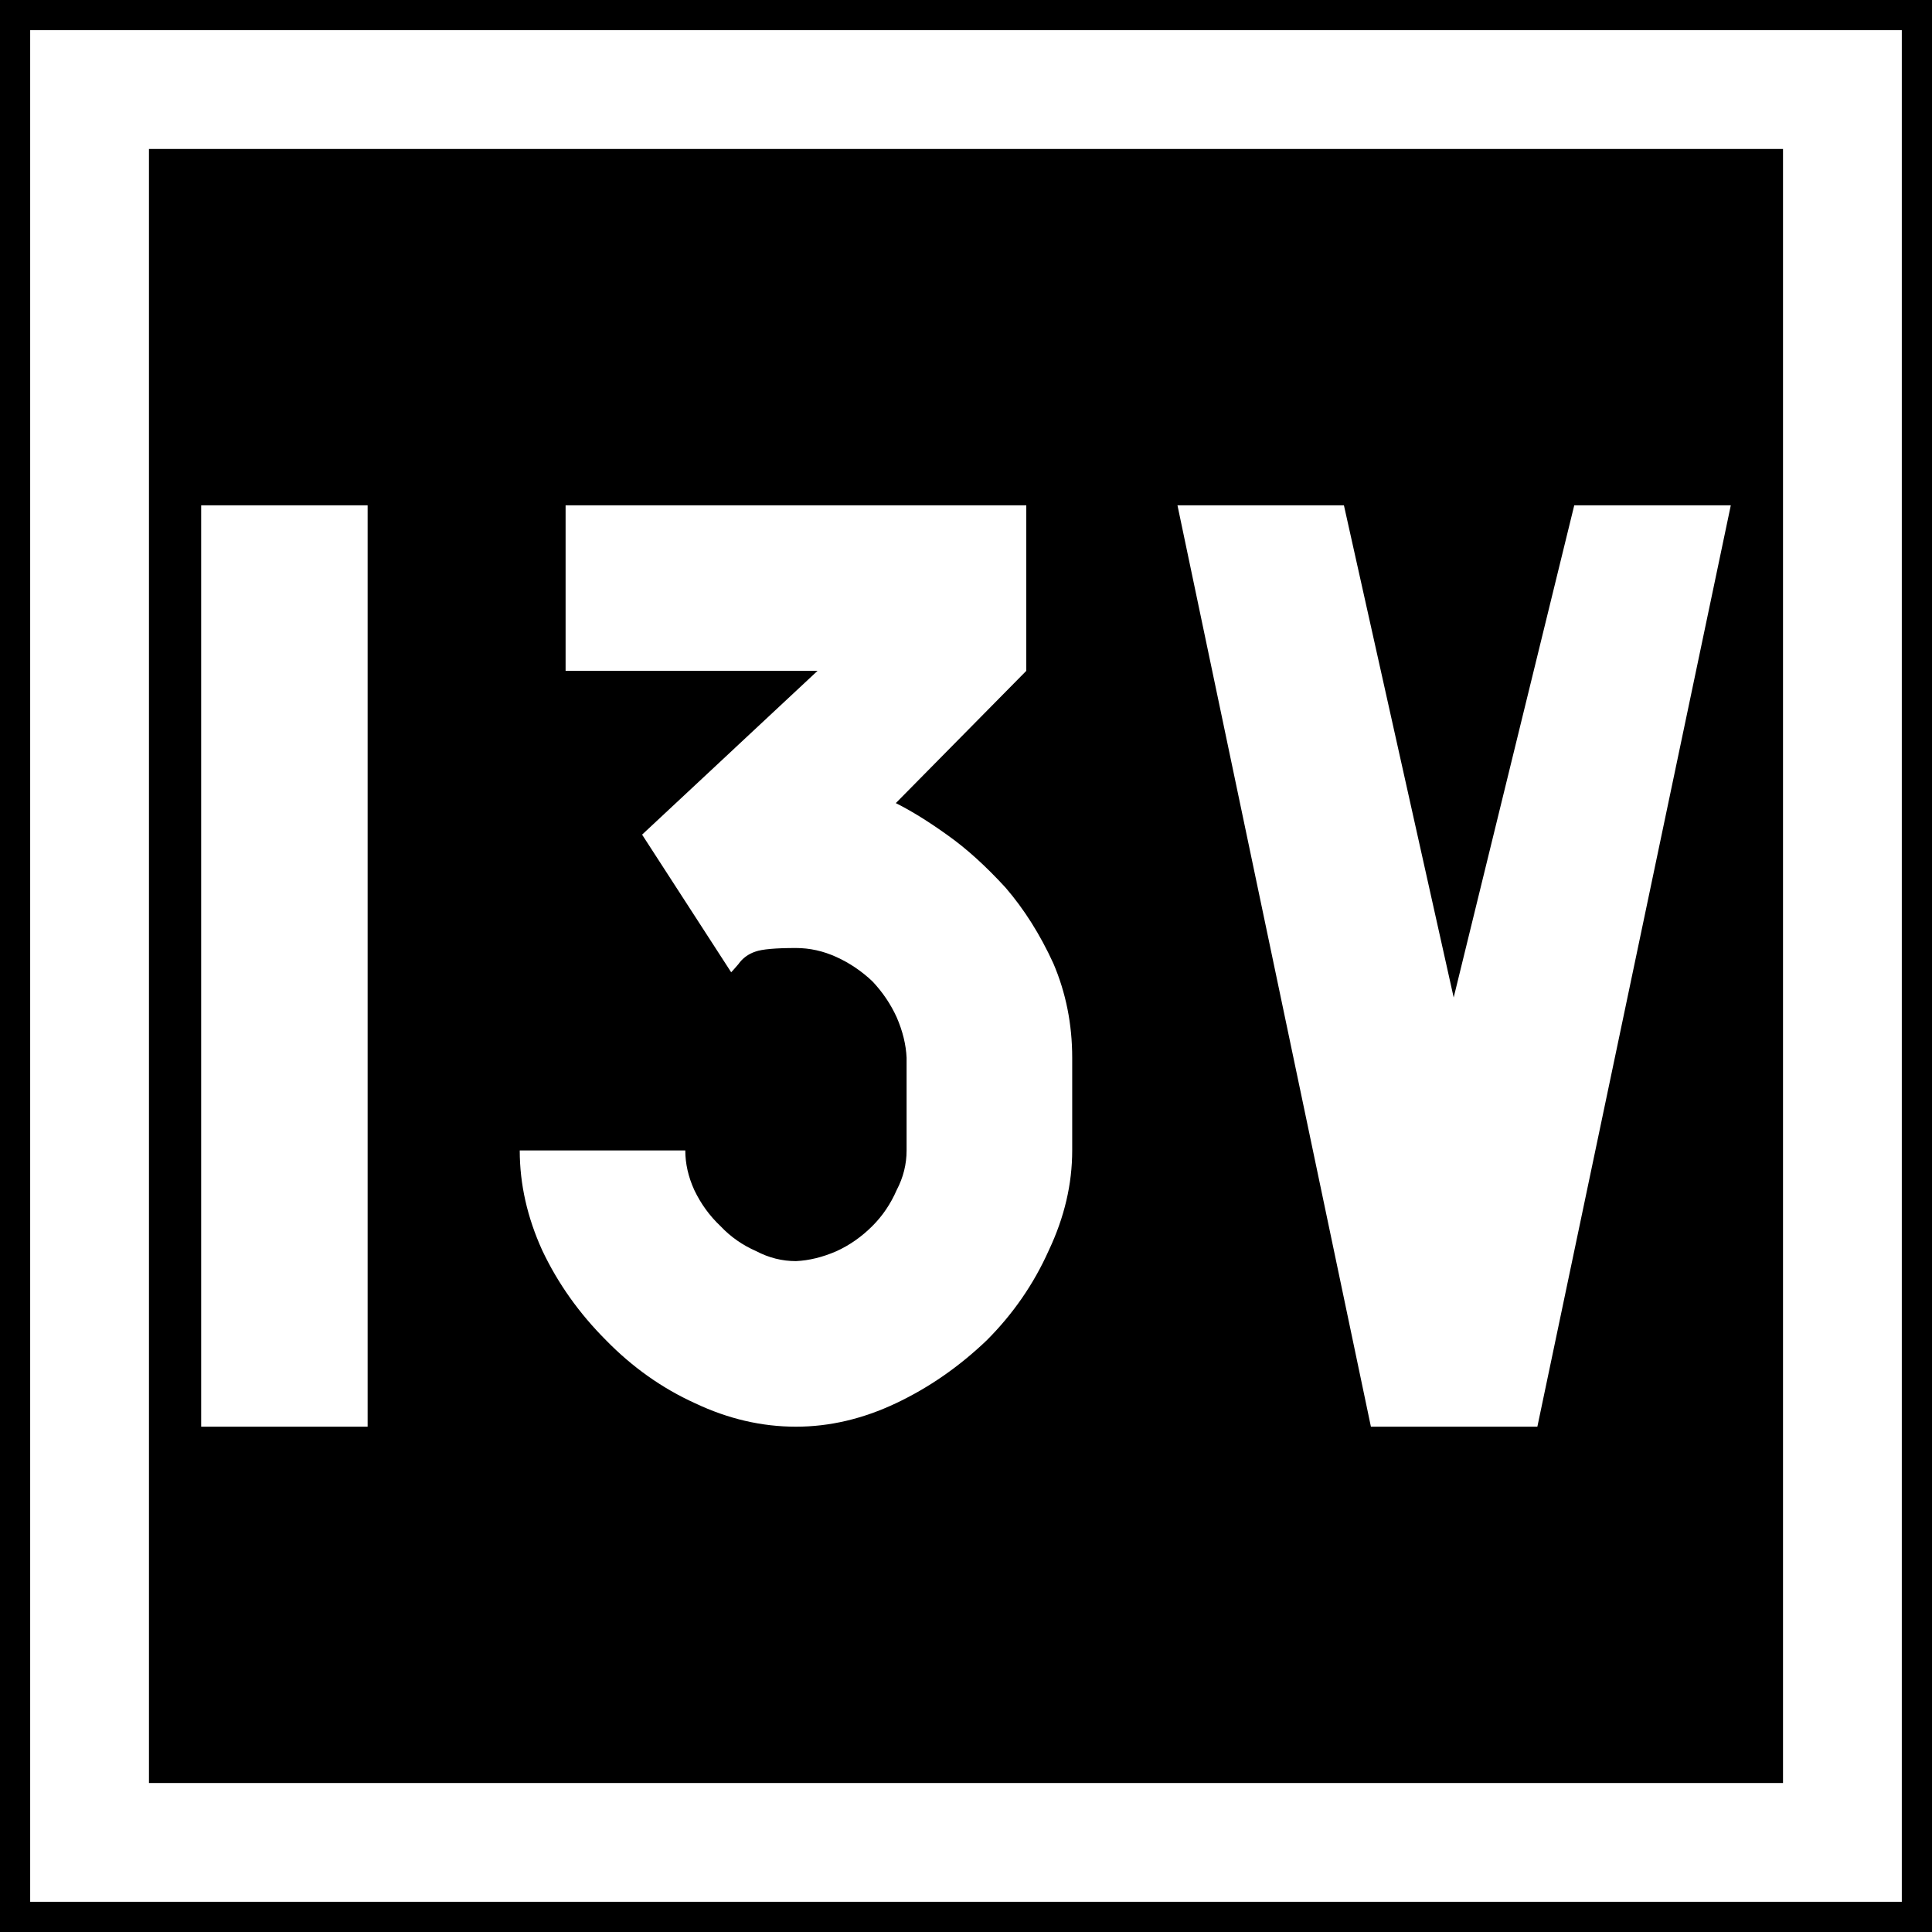
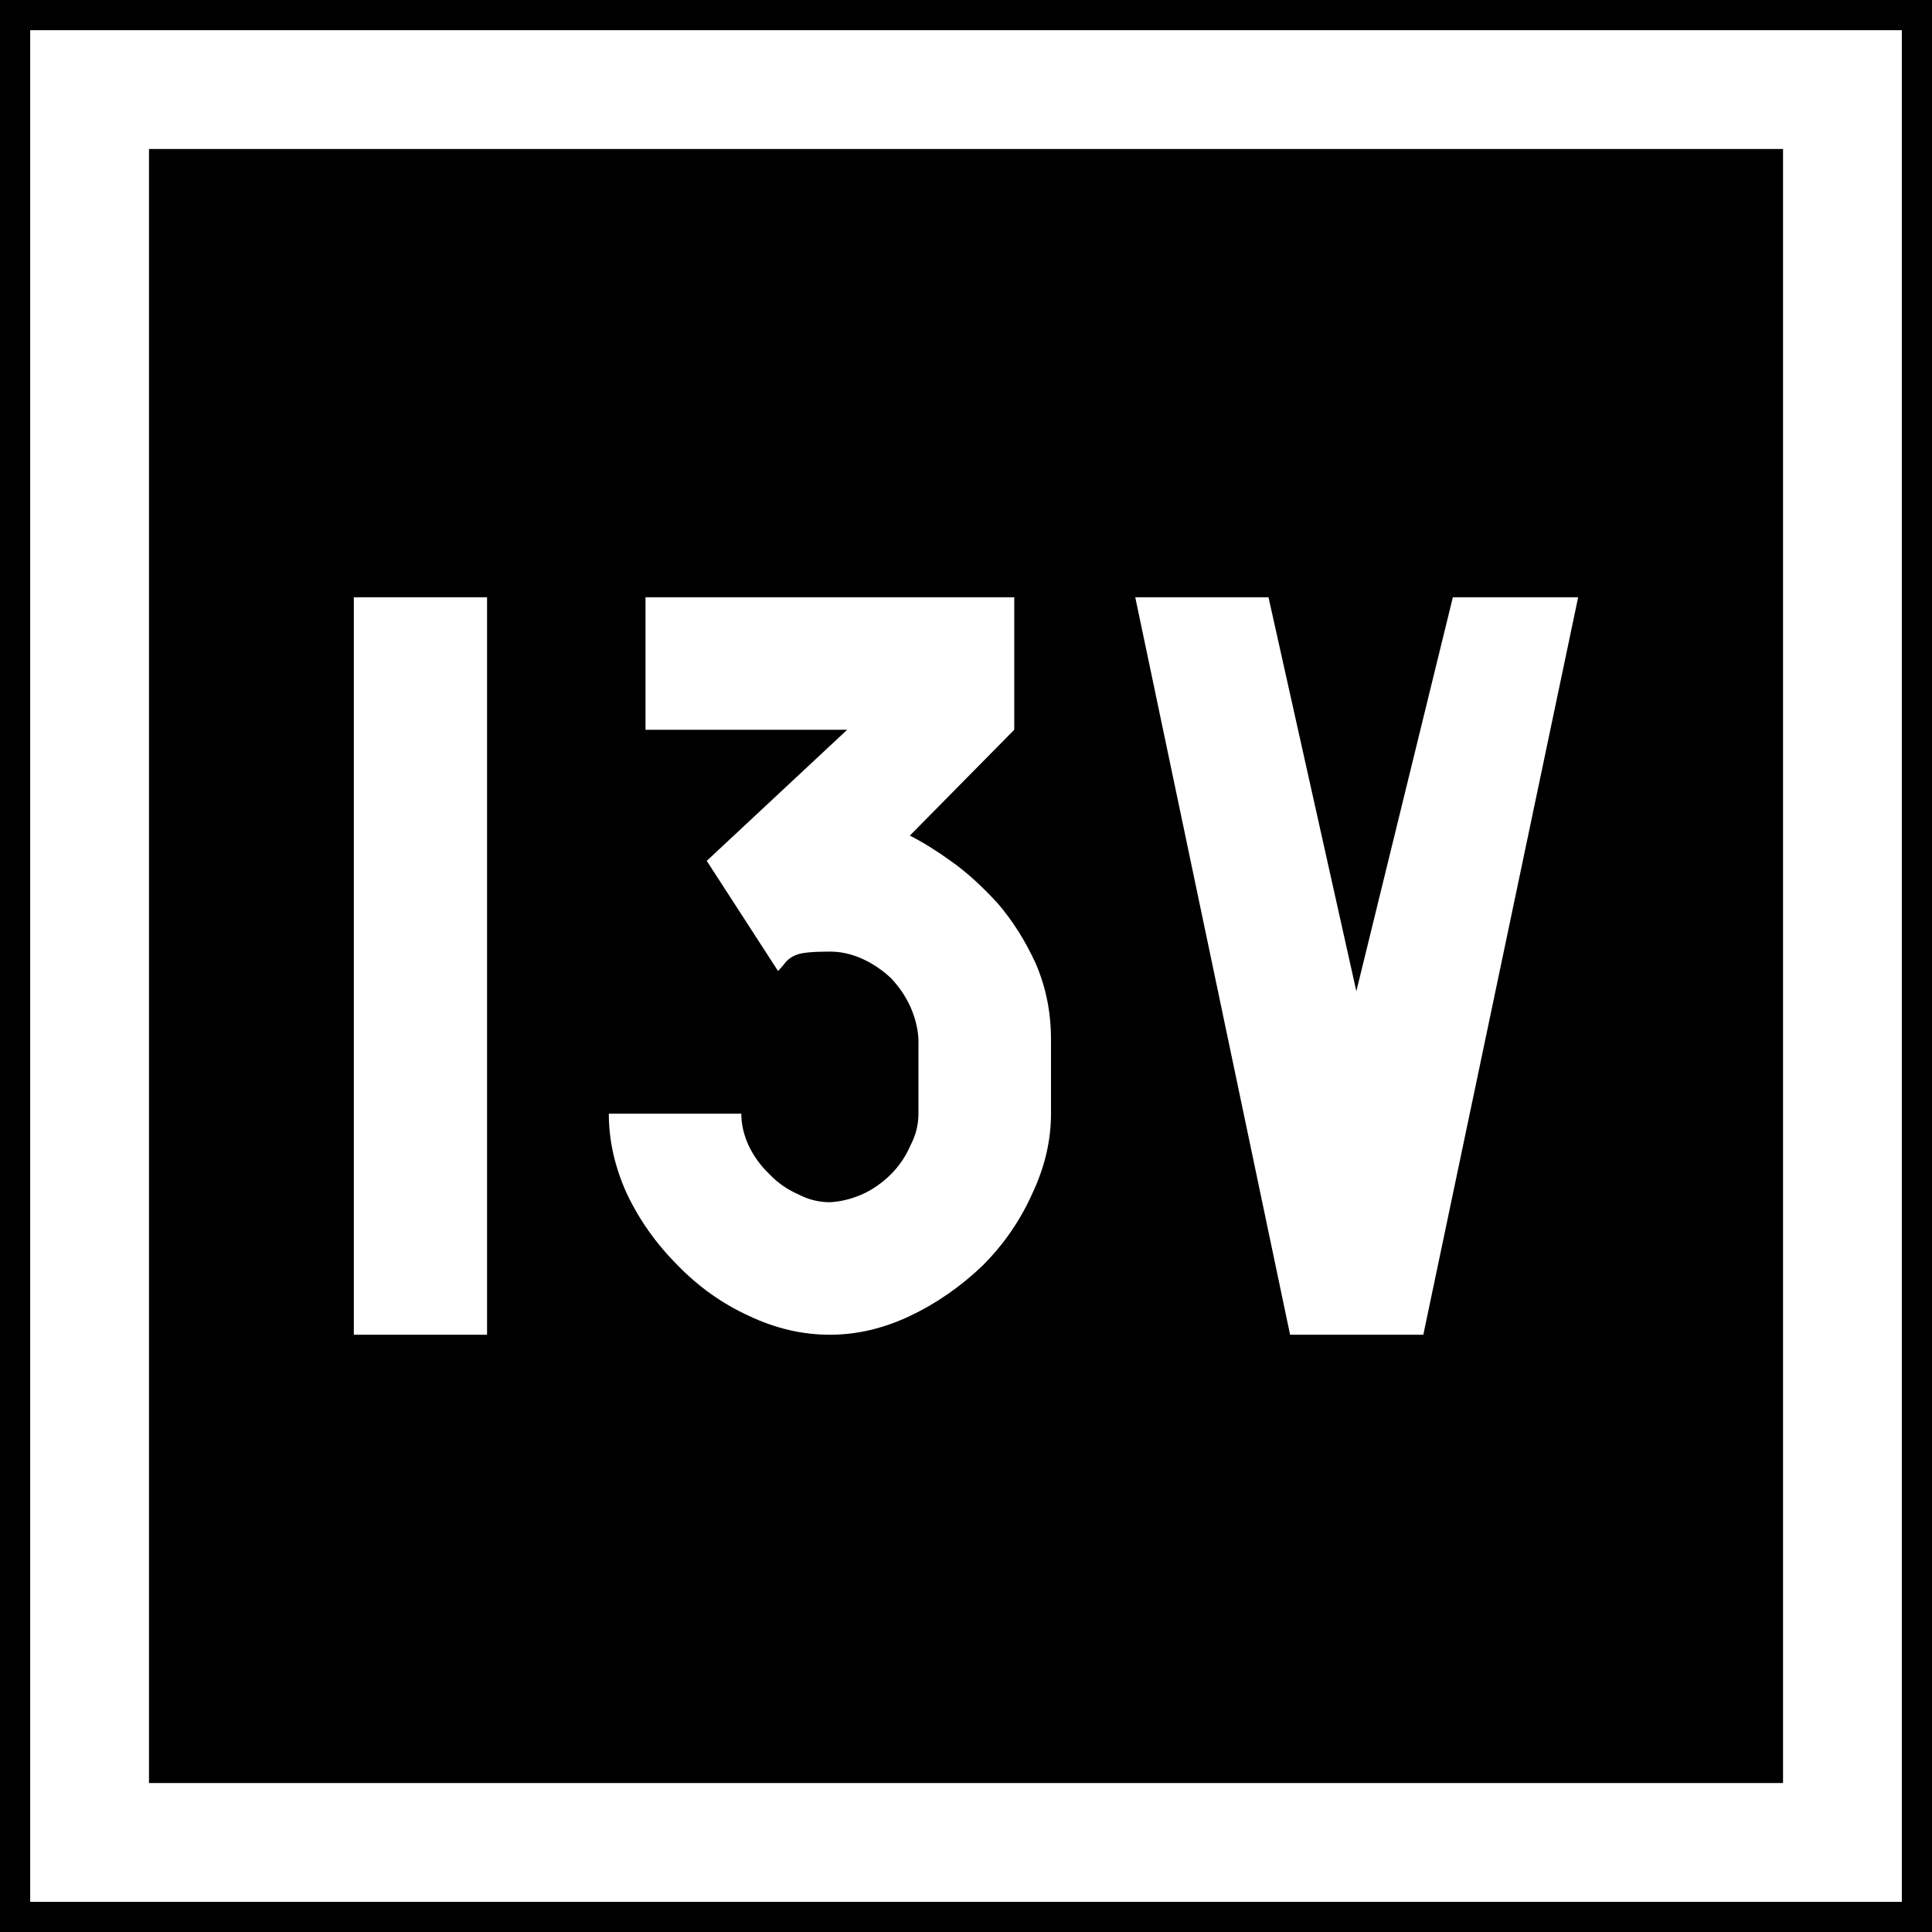
- <svg xmlns="http://www.w3.org/2000/svg" id="svg2" version="1.1" width="64" height="64">
+ <svg xmlns="http://www.w3.org/2000/svg" height="64" width="64" version="1.1" id="svg2">
  <defs id="defs6" />
-   <g id="g3769" transform="translate(-107.7319,-4.841884)">
-     <rect y="4.842" x="107.732" height="64" width="64" id="rect2987" style="fill:#000000;fill-opacity:1;fill-rule:nonzero;stroke:none;stroke-width:0.637" />
-     <rect y="7.809" x="110.699" height="58.065" width="58.065" id="rect2989" style="fill:none;stroke:#ffffff;stroke-width:3.935;stroke-miterlimit:4;stroke-dasharray:none;stroke-opacity:1" />
-     <g aria-label="TT" id="text837" style="font-style:normal;font-variant:normal;font-weight:normal;font-stretch:normal;font-size:32px;line-height:1.25;font-family:Roboto;font-variant-ligatures:normal;font-variant-caps:normal;font-variant-numeric:normal;font-feature-settings:normal;text-align:start;letter-spacing:0px;word-spacing:0px;writing-mode:lr-tb;text-anchor:start;fill:#ffffff;fill-opacity:1;stroke:none;stroke-width:4">
-       <g style="font-style:normal;font-variant:normal;font-weight:normal;font-stretch:normal;font-size:30.522px;line-height:1.25;font-family:Roboto;font-variant-ligatures:normal;font-variant-caps:normal;font-variant-numeric:normal;font-feature-settings:normal;text-align:start;letter-spacing:0px;word-spacing:0px;writing-mode:lr-tb;text-anchor:start;fill:#ffffff;fill-opacity:1;stroke:none;stroke-width:15.261" id="text840" aria-label="13V">
-         <path id="path892" style="font-style:normal;font-variant:normal;font-weight:normal;font-stretch:normal;font-family:PoliceSNCF;fill:#ffffff;stroke-width:15.261" d="m 114.396,52.103 h 5.514 V 21.581 h -5.514 z" />
-         <path id="path894" style="font-style:normal;font-variant:normal;font-weight:normal;font-stretch:normal;font-family:PoliceSNCF;fill:#ffffff;stroke-width:15.261" d="m 141.729,27.065 v -5.484 h -15.261 v 5.484 h 8.346 l -5.812,5.425 2.951,4.56 q 0.06,-0.06 0.238,-0.268 0.209,-0.298 0.566,-0.417 0.328,-0.119 1.341,-0.119 0.686,0 1.341,0.298 0.656,0.298 1.192,0.805 0.507,0.537 0.805,1.192 0.298,0.686 0.328,1.341 v 3.07 q 0,0.686 -0.328,1.311 -0.298,0.686 -0.805,1.192 -0.537,0.537 -1.192,0.835 -0.686,0.298 -1.341,0.328 -0.686,0 -1.311,-0.328 -0.686,-0.298 -1.192,-0.835 -0.537,-0.507 -0.864,-1.192 -0.298,-0.656 -0.298,-1.311 h -5.484 q 0,1.669 0.745,3.309 0.775,1.639 2.116,2.981 1.311,1.341 2.951,2.086 1.639,0.775 3.338,0.775 1.669,0 3.309,-0.775 1.639,-0.775 3.01,-2.086 1.311,-1.311 2.057,-2.981 0.775,-1.639 0.775,-3.309 V 39.882 q 0,-1.669 -0.626,-3.13 -0.656,-1.431 -1.58,-2.504 -0.984,-1.073 -1.908,-1.729 -0.954,-0.686 -1.729,-1.073 z" />
-         <path id="path896" style="font-style:normal;font-variant:normal;font-weight:normal;font-stretch:normal;font-family:PoliceSNCF;fill:#ffffff;stroke-width:15.261" d="M 155.887,37.885 152.251,21.581 h -5.514 l 6.408,30.522 h 5.514 l 6.408,-30.522 h -5.186 z" />
-       </g>
+   <rect y="-4.0637207e-08" x="7.0556644e-07" height="64" width="64" id="rect2987" style="fill:#000000;fill-opacity:1;fill-rule:nonzero;stroke:none;stroke-width:0.637" />
+   <rect y="2.968" x="2.968" height="58.065" width="58.065" id="rect2989" style="fill:none;stroke:#ffffff;stroke-width:3.935;stroke-miterlimit:4;stroke-dasharray:none;stroke-opacity:1" />
+   <g transform="matrix(0.8004063,0,0,0.8004063,-79.8423,2.511525)" aria-label="TT" id="text837" style="font-style:normal;font-variant:normal;font-weight:normal;font-stretch:normal;font-size:32px;line-height:1.25;font-family:Roboto;font-variant-ligatures:normal;font-variant-caps:normal;font-variant-numeric:normal;font-feature-settings:normal;text-align:start;letter-spacing:0px;word-spacing:0px;writing-mode:lr-tb;text-anchor:start;fill:#ffffff;fill-opacity:1;stroke:none;stroke-width:4">
+     <g style="font-style:normal;font-variant:normal;font-weight:normal;font-stretch:normal;font-size:30.522px;line-height:1.25;font-family:Roboto;font-variant-ligatures:normal;font-variant-caps:normal;font-variant-numeric:normal;font-feature-settings:normal;text-align:start;letter-spacing:0px;word-spacing:0px;writing-mode:lr-tb;text-anchor:start;fill:#ffffff;fill-opacity:1;stroke:none;stroke-width:15.261" id="text840" aria-label="13V">
+       <path id="path892" style="font-style:normal;font-variant:normal;font-weight:normal;font-stretch:normal;font-family:PoliceSNCF;fill:#ffffff;stroke-width:15.261" d="m 114.396,52.103 h 5.514 V 21.581 h -5.514 z" />
+       <path id="path894" style="font-style:normal;font-variant:normal;font-weight:normal;font-stretch:normal;font-family:PoliceSNCF;fill:#ffffff;stroke-width:15.261" d="m 141.729,27.065 v -5.484 h -15.261 v 5.484 h 8.346 l -5.812,5.425 2.951,4.56 q 0.06,-0.06 0.238,-0.268 0.209,-0.298 0.566,-0.417 0.328,-0.119 1.341,-0.119 0.686,0 1.341,0.298 0.656,0.298 1.192,0.805 0.507,0.537 0.805,1.192 0.298,0.686 0.328,1.341 v 3.07 q 0,0.686 -0.328,1.311 -0.298,0.686 -0.805,1.192 -0.537,0.537 -1.192,0.835 -0.686,0.298 -1.341,0.328 -0.686,0 -1.311,-0.328 -0.686,-0.298 -1.192,-0.835 -0.537,-0.507 -0.864,-1.192 -0.298,-0.656 -0.298,-1.311 h -5.484 q 0,1.669 0.745,3.309 0.775,1.639 2.116,2.981 1.311,1.341 2.951,2.086 1.639,0.775 3.338,0.775 1.669,0 3.309,-0.775 1.639,-0.775 3.01,-2.086 1.311,-1.311 2.057,-2.981 0.775,-1.639 0.775,-3.309 V 39.882 q 0,-1.669 -0.626,-3.13 -0.656,-1.431 -1.58,-2.504 -0.984,-1.073 -1.908,-1.729 -0.954,-0.686 -1.729,-1.073 z" />
+       <path id="path896" style="font-style:normal;font-variant:normal;font-weight:normal;font-stretch:normal;font-family:PoliceSNCF;fill:#ffffff;stroke-width:15.261" d="M 155.887,37.885 152.251,21.581 h -5.514 l 6.408,30.522 h 5.514 l 6.408,-30.522 h -5.186 z" />
    </g>
  </g>
</svg>
